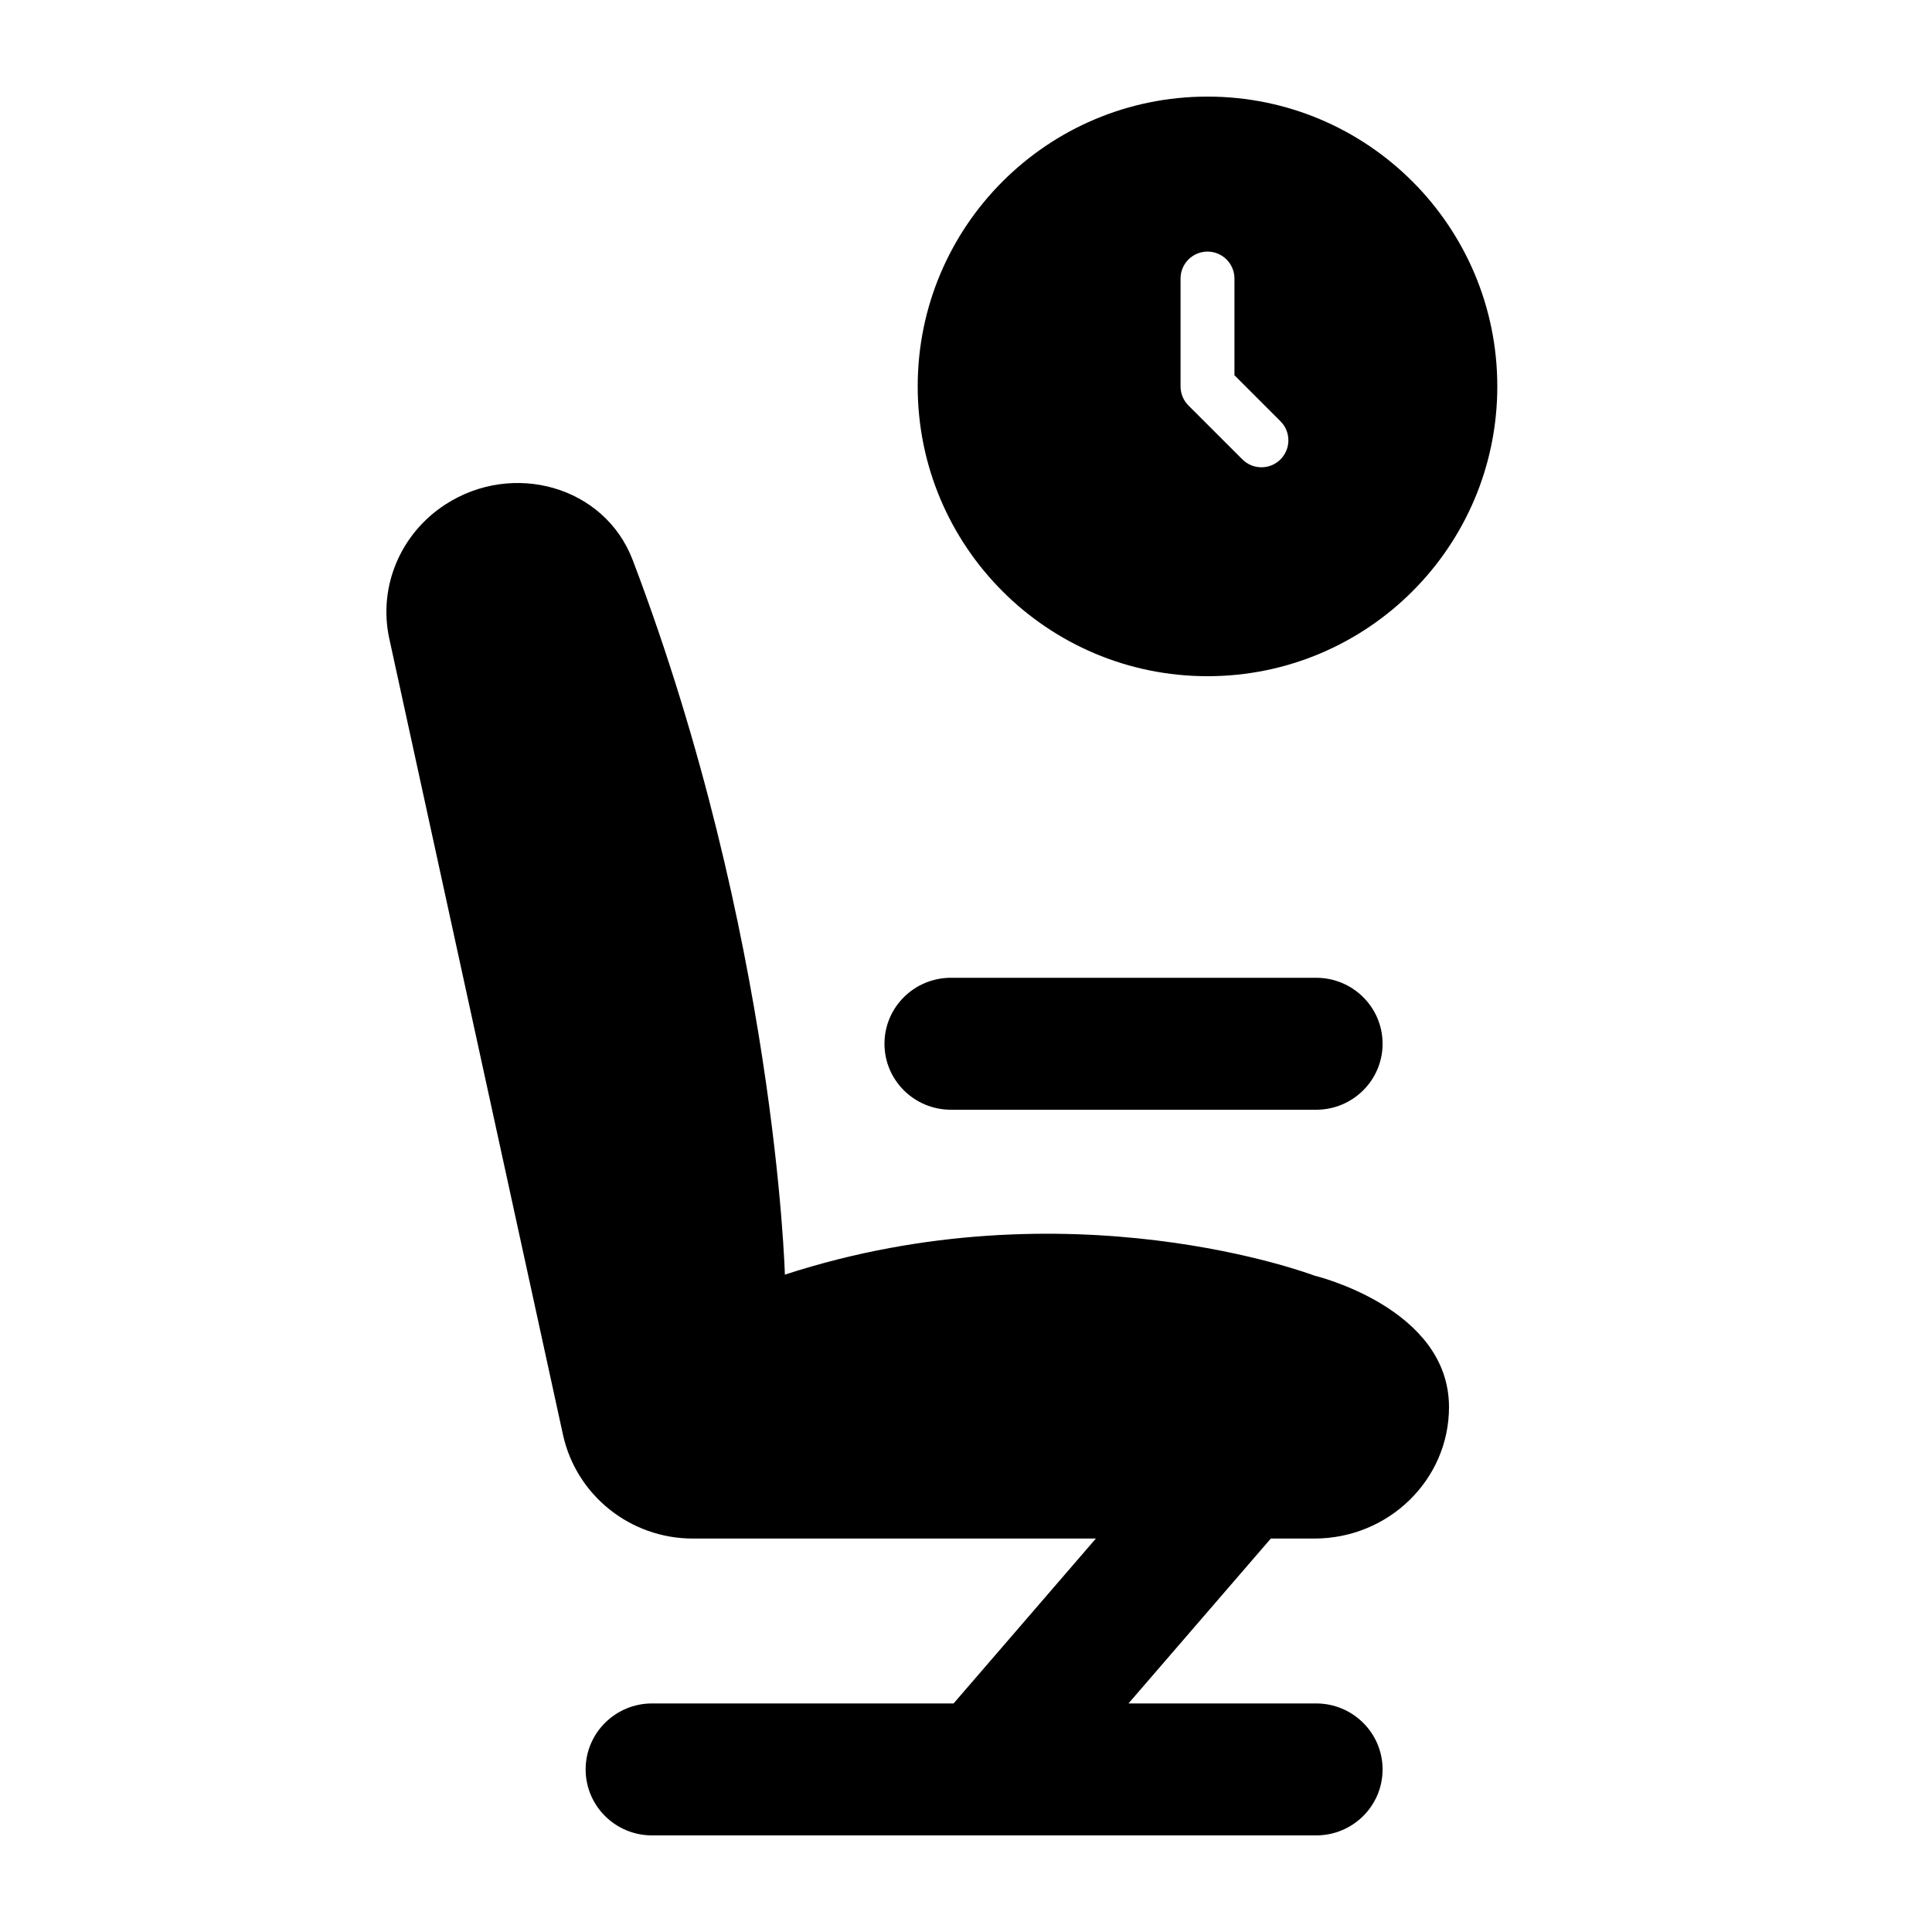
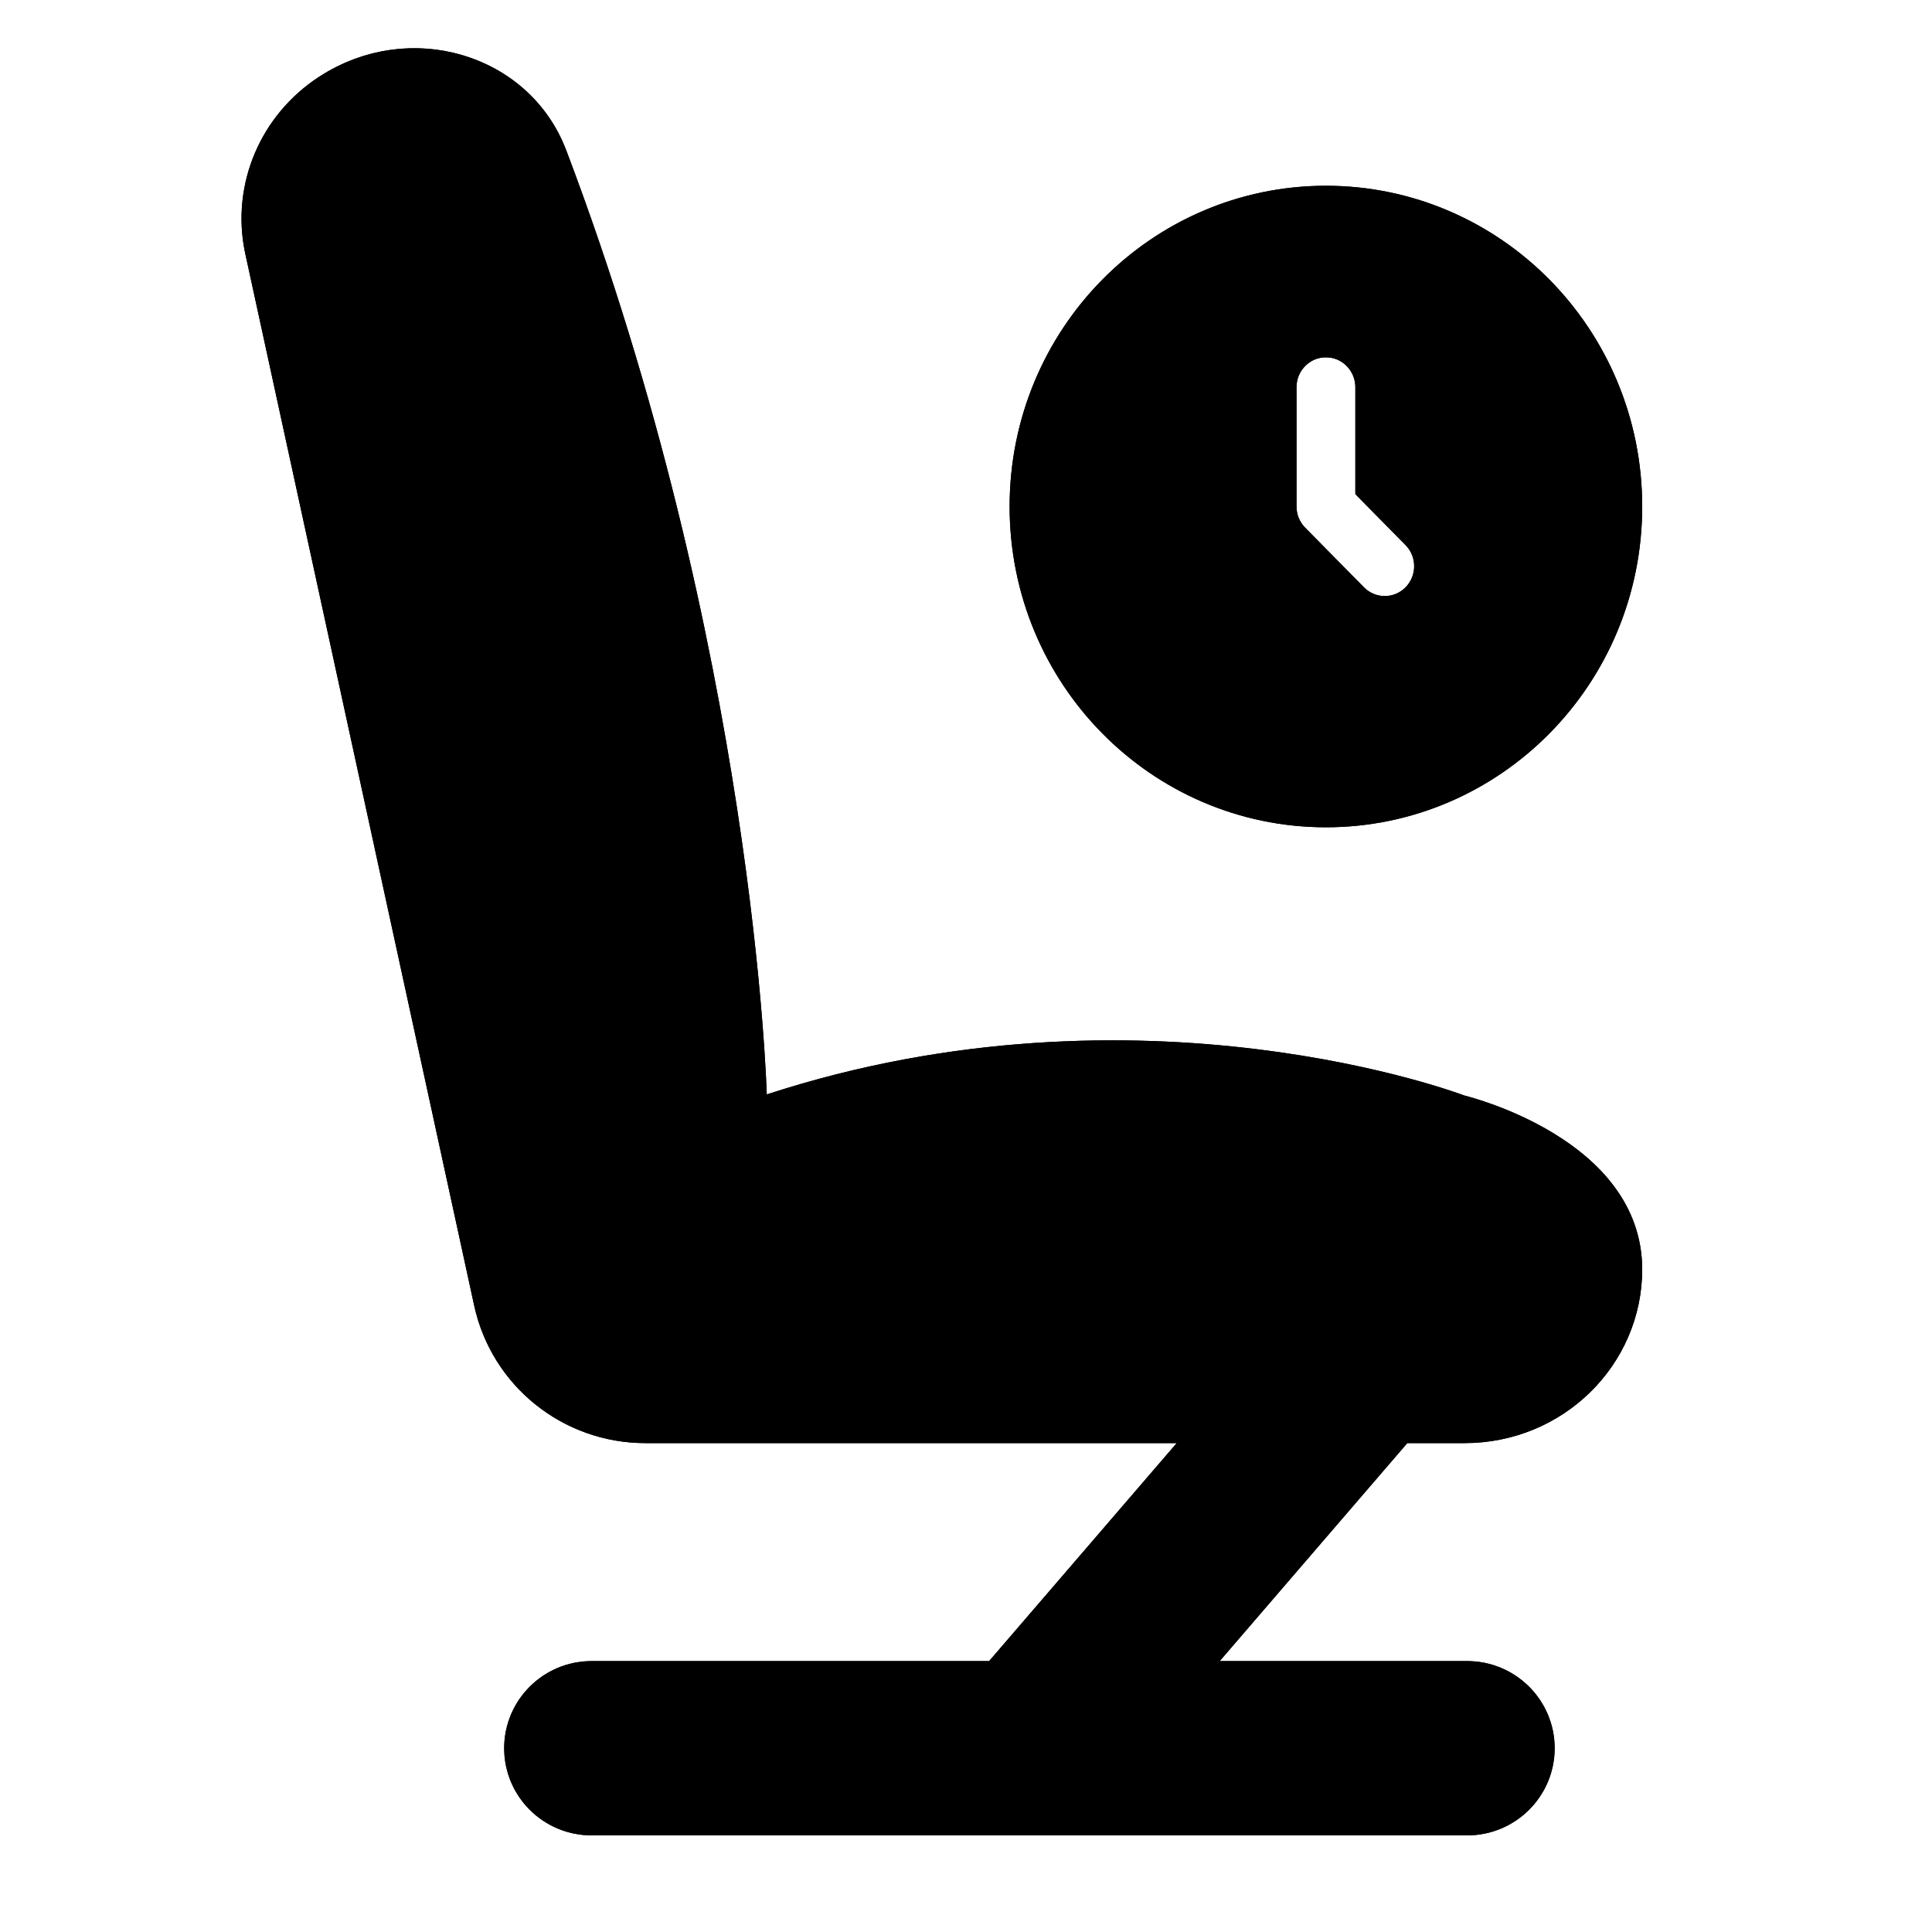
<svg xmlns="http://www.w3.org/2000/svg" width="40" height="40" viewBox="0 0 40 40" fill="none">
-   <path fill-rule="evenodd" clip-rule="evenodd" d="M25 2C21.686 2 19 4.686 19 8C19 11.314 21.686 14 25 14C28.314 14 31 11.314 31 8C31 4.686 28.314 2 25 2ZM25.558 5.767C25.558 5.459 25.308 5.209 25 5.209C24.692 5.209 24.442 5.459 24.442 5.767V8C24.442 8.148 24.501 8.29 24.605 8.395L25.722 9.511C25.94 9.729 26.293 9.729 26.511 9.511C26.729 9.293 26.729 8.94 26.511 8.722L25.558 7.769V5.767Z" fill="black" />
-   <path fill-rule="evenodd" clip-rule="evenodd" d="M14.343 31.854H22.689L19.743 35.268H13.5C12.741 35.268 12.125 35.88 12.125 36.634C12.125 37.389 12.741 38 13.5 38H27.25C28.009 38 28.625 37.389 28.625 36.634C28.625 35.88 28.009 35.268 27.25 35.268H23.364L26.311 31.854H27.212C28.752 31.854 30 30.635 30 29.132C30 27.073 27.212 26.41 27.212 26.41C27.212 26.41 22.141 24.473 16.25 26.39C16.25 26.39 16.059 19.387 13.101 11.599C12.518 10.062 10.614 9.538 9.217 10.447C8.296 11.047 7.836 12.13 8.053 13.191L11.655 29.701C11.929 30.957 13.049 31.854 14.343 31.854ZM19.688 20.244C18.928 20.244 18.312 20.855 18.312 21.61C18.312 22.364 18.928 22.976 19.688 22.976H27.25C28.009 22.976 28.625 22.364 28.625 21.61C28.625 20.855 28.009 20.244 27.25 20.244H19.688Z" fill="black" />
+   <path fill-rule="evenodd" clip-rule="evenodd" d="M13.361 29.878H24.363L20.479 34.39H12.25C11.249 34.39 10.438 35.198 10.438 36.195C10.438 37.192 11.249 38 12.25 38H30.375C31.376 38 32.188 37.192 32.188 36.195C32.188 35.198 31.376 34.39 30.375 34.39H25.253L29.137 29.878H30.325C32.354 29.878 34 28.268 34 26.281C34 23.561 30.325 22.684 30.325 22.684C30.325 22.684 23.64 20.125 15.875 22.659C15.875 22.659 15.623 13.405 11.724 3.113C10.955 1.082 8.446 0.389 6.605 1.59C5.39 2.383 4.784 3.815 5.07 5.216L9.818 27.033C10.18 28.694 11.655 29.878 13.361 29.878Z" fill="black" />
+   <path fill-rule="evenodd" clip-rule="evenodd" d="M27.452 3.846C23.835 3.846 20.903 6.819 20.903 10.487C20.903 14.155 23.835 17.128 27.452 17.128C31.068 17.128 34 14.155 34 10.487C34 6.819 31.068 3.846 27.452 3.846ZM28.061 8.016C28.061 7.675 27.788 7.398 27.452 7.398C27.115 7.398 26.843 7.675 26.843 8.016V10.487C26.843 10.651 26.907 10.808 27.021 10.924L28.239 12.159C28.477 12.401 28.863 12.401 29.101 12.159C29.338 11.918 29.338 11.527 29.101 11.286L28.061 10.231V8.016Z" fill="black" />
+   <path d="M7.288 2.638C8.534 1.825 10.098 2.352 10.555 3.556C12.465 8.598 13.485 13.394 14.026 16.934C14.297 18.701 14.447 20.151 14.529 21.154C14.57 21.656 14.595 22.046 14.608 22.308C14.615 22.438 14.62 22.537 14.622 22.602C14.623 22.634 14.624 22.659 14.625 22.674V22.693L14.671 24.366L16.263 23.847C19.927 22.651 23.347 22.655 25.86 22.962C27.115 23.115 28.136 23.344 28.836 23.531C29.186 23.625 29.454 23.708 29.632 23.767C29.721 23.796 29.787 23.818 29.828 23.833C29.849 23.84 29.864 23.846 29.872 23.85C29.875 23.851 29.878 23.851 29.879 23.852L29.954 23.881L30.034 23.899C30.037 23.9 30.042 23.902 30.048 23.903C30.065 23.908 30.094 23.915 30.133 23.927C30.211 23.95 30.329 23.987 30.474 24.039C30.766 24.145 31.145 24.306 31.513 24.53C32.287 25.002 32.75 25.571 32.75 26.281C32.75 27.552 31.689 28.628 30.324 28.628H28.564L28.189 29.062L24.306 33.575L22.528 35.641H30.375C30.691 35.641 30.938 35.894 30.938 36.195C30.937 36.497 30.691 36.75 30.375 36.75H12.25C11.934 36.75 11.688 36.497 11.688 36.195C11.688 35.894 11.934 35.641 12.25 35.641H21.053L21.427 35.206L25.31 30.693L27.088 28.628H13.361C12.24 28.628 11.276 27.85 11.04 26.768L6.292 4.95C6.118 4.066 6.499 3.152 7.288 2.638ZM27.451 5.096C30.361 5.096 32.75 7.493 32.75 10.487C32.75 13.481 30.361 15.878 27.451 15.878C24.542 15.878 22.153 13.481 22.153 10.487C22.153 7.493 24.542 5.096 27.451 5.096ZM27.451 6.148C26.408 6.149 25.593 7.001 25.593 8.016V10.487C25.593 10.977 25.784 11.45 26.131 11.802L27.349 13.037C28.076 13.775 29.263 13.775 29.99 13.037C30.708 12.309 30.708 11.136 29.99 10.408L29.311 9.718V8.016C29.31 7.064 28.594 6.256 27.645 6.158L27.451 6.148Z" stroke="black" stroke-width="2.5" />
</svg>
